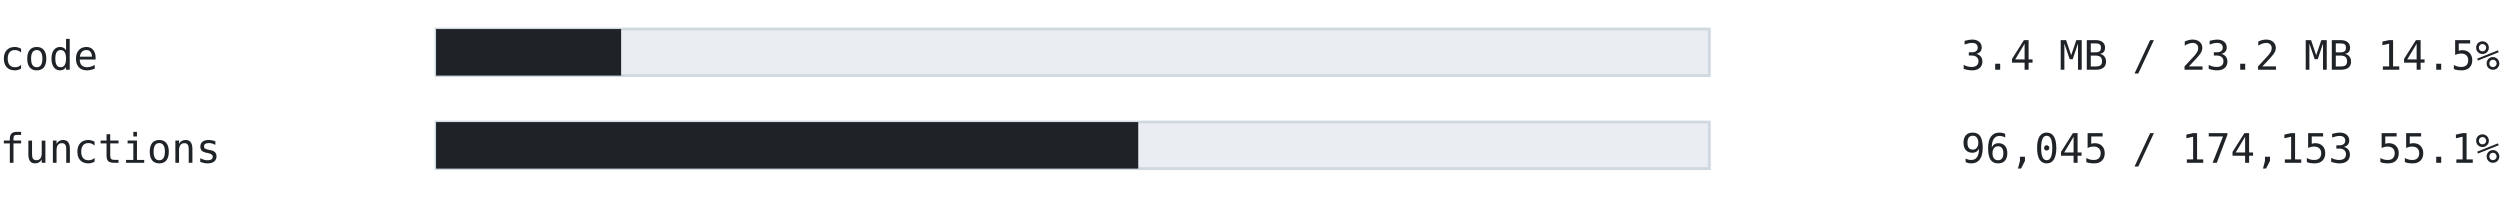
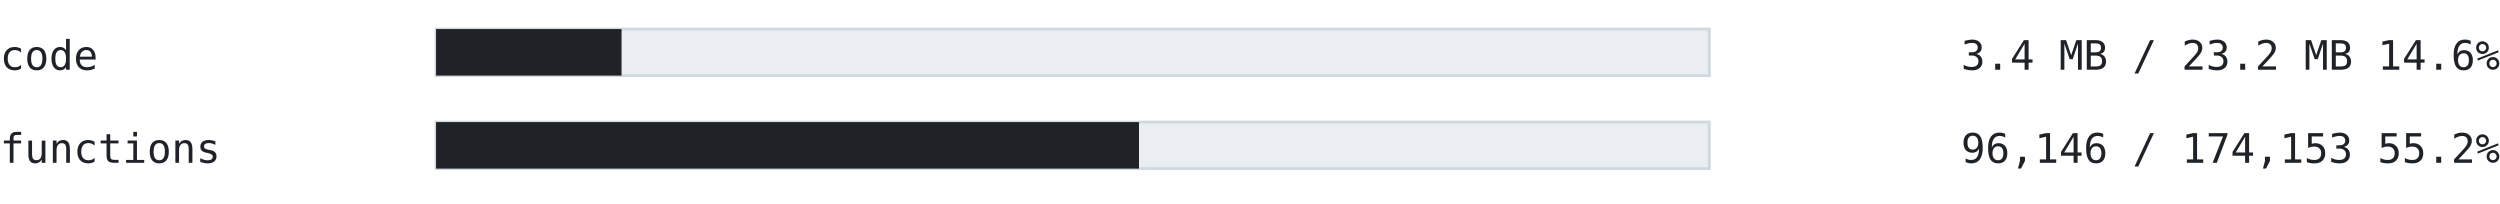
<svg xmlns="http://www.w3.org/2000/svg" width="860" height="70" viewBox="0 0 860 70" font-family="ui-monospace, SFMono-Regular, 'Cascadia Mono', Consolas, 'DejaVu Sans Mono', monospace">
  <text x="0" y="24" font-size="14" fill="#1f2328" text-anchor="start" font-weight="normal">code</text>
  <rect x="150" y="10" width="438" height="16" fill="#eaeef2" stroke="#d1d9e0" />
-   <rect x="150" y="10" width="63.665" height="16" fill="#1f2328" />
-   <text x="860" y="24" font-size="14" fill="#1f2328" text-anchor="end" font-weight="normal">3.4 MB / 23.2 MB  14.5%</text>
+   <rect x="150" y="10" width="63.812" height="16" fill="#1f2328" />
+   <text x="860" y="24" font-size="14" fill="#1f2328" text-anchor="end" font-weight="normal">3.4 MB / 23.2 MB  14.6%</text>
  <text x="0" y="56" font-size="14" fill="#1f2328" text-anchor="start" font-weight="normal">functions</text>
  <rect x="150" y="42" width="438" height="16" fill="#eaeef2" stroke="#d1d9e0" />
-   <rect x="150" y="42" width="241.556" height="16" fill="#1f2328" />
-   <text x="860" y="56" font-size="14" fill="#1f2328" text-anchor="end" font-weight="normal">96,045 / 174,153  55.1%</text>
+   <rect x="150" y="42" width="241.81" height="16" fill="#1f2328" />
+   <text x="860" y="56" font-size="14" fill="#1f2328" text-anchor="end" font-weight="normal">96,146 / 174,153  55.2%</text>
</svg>
